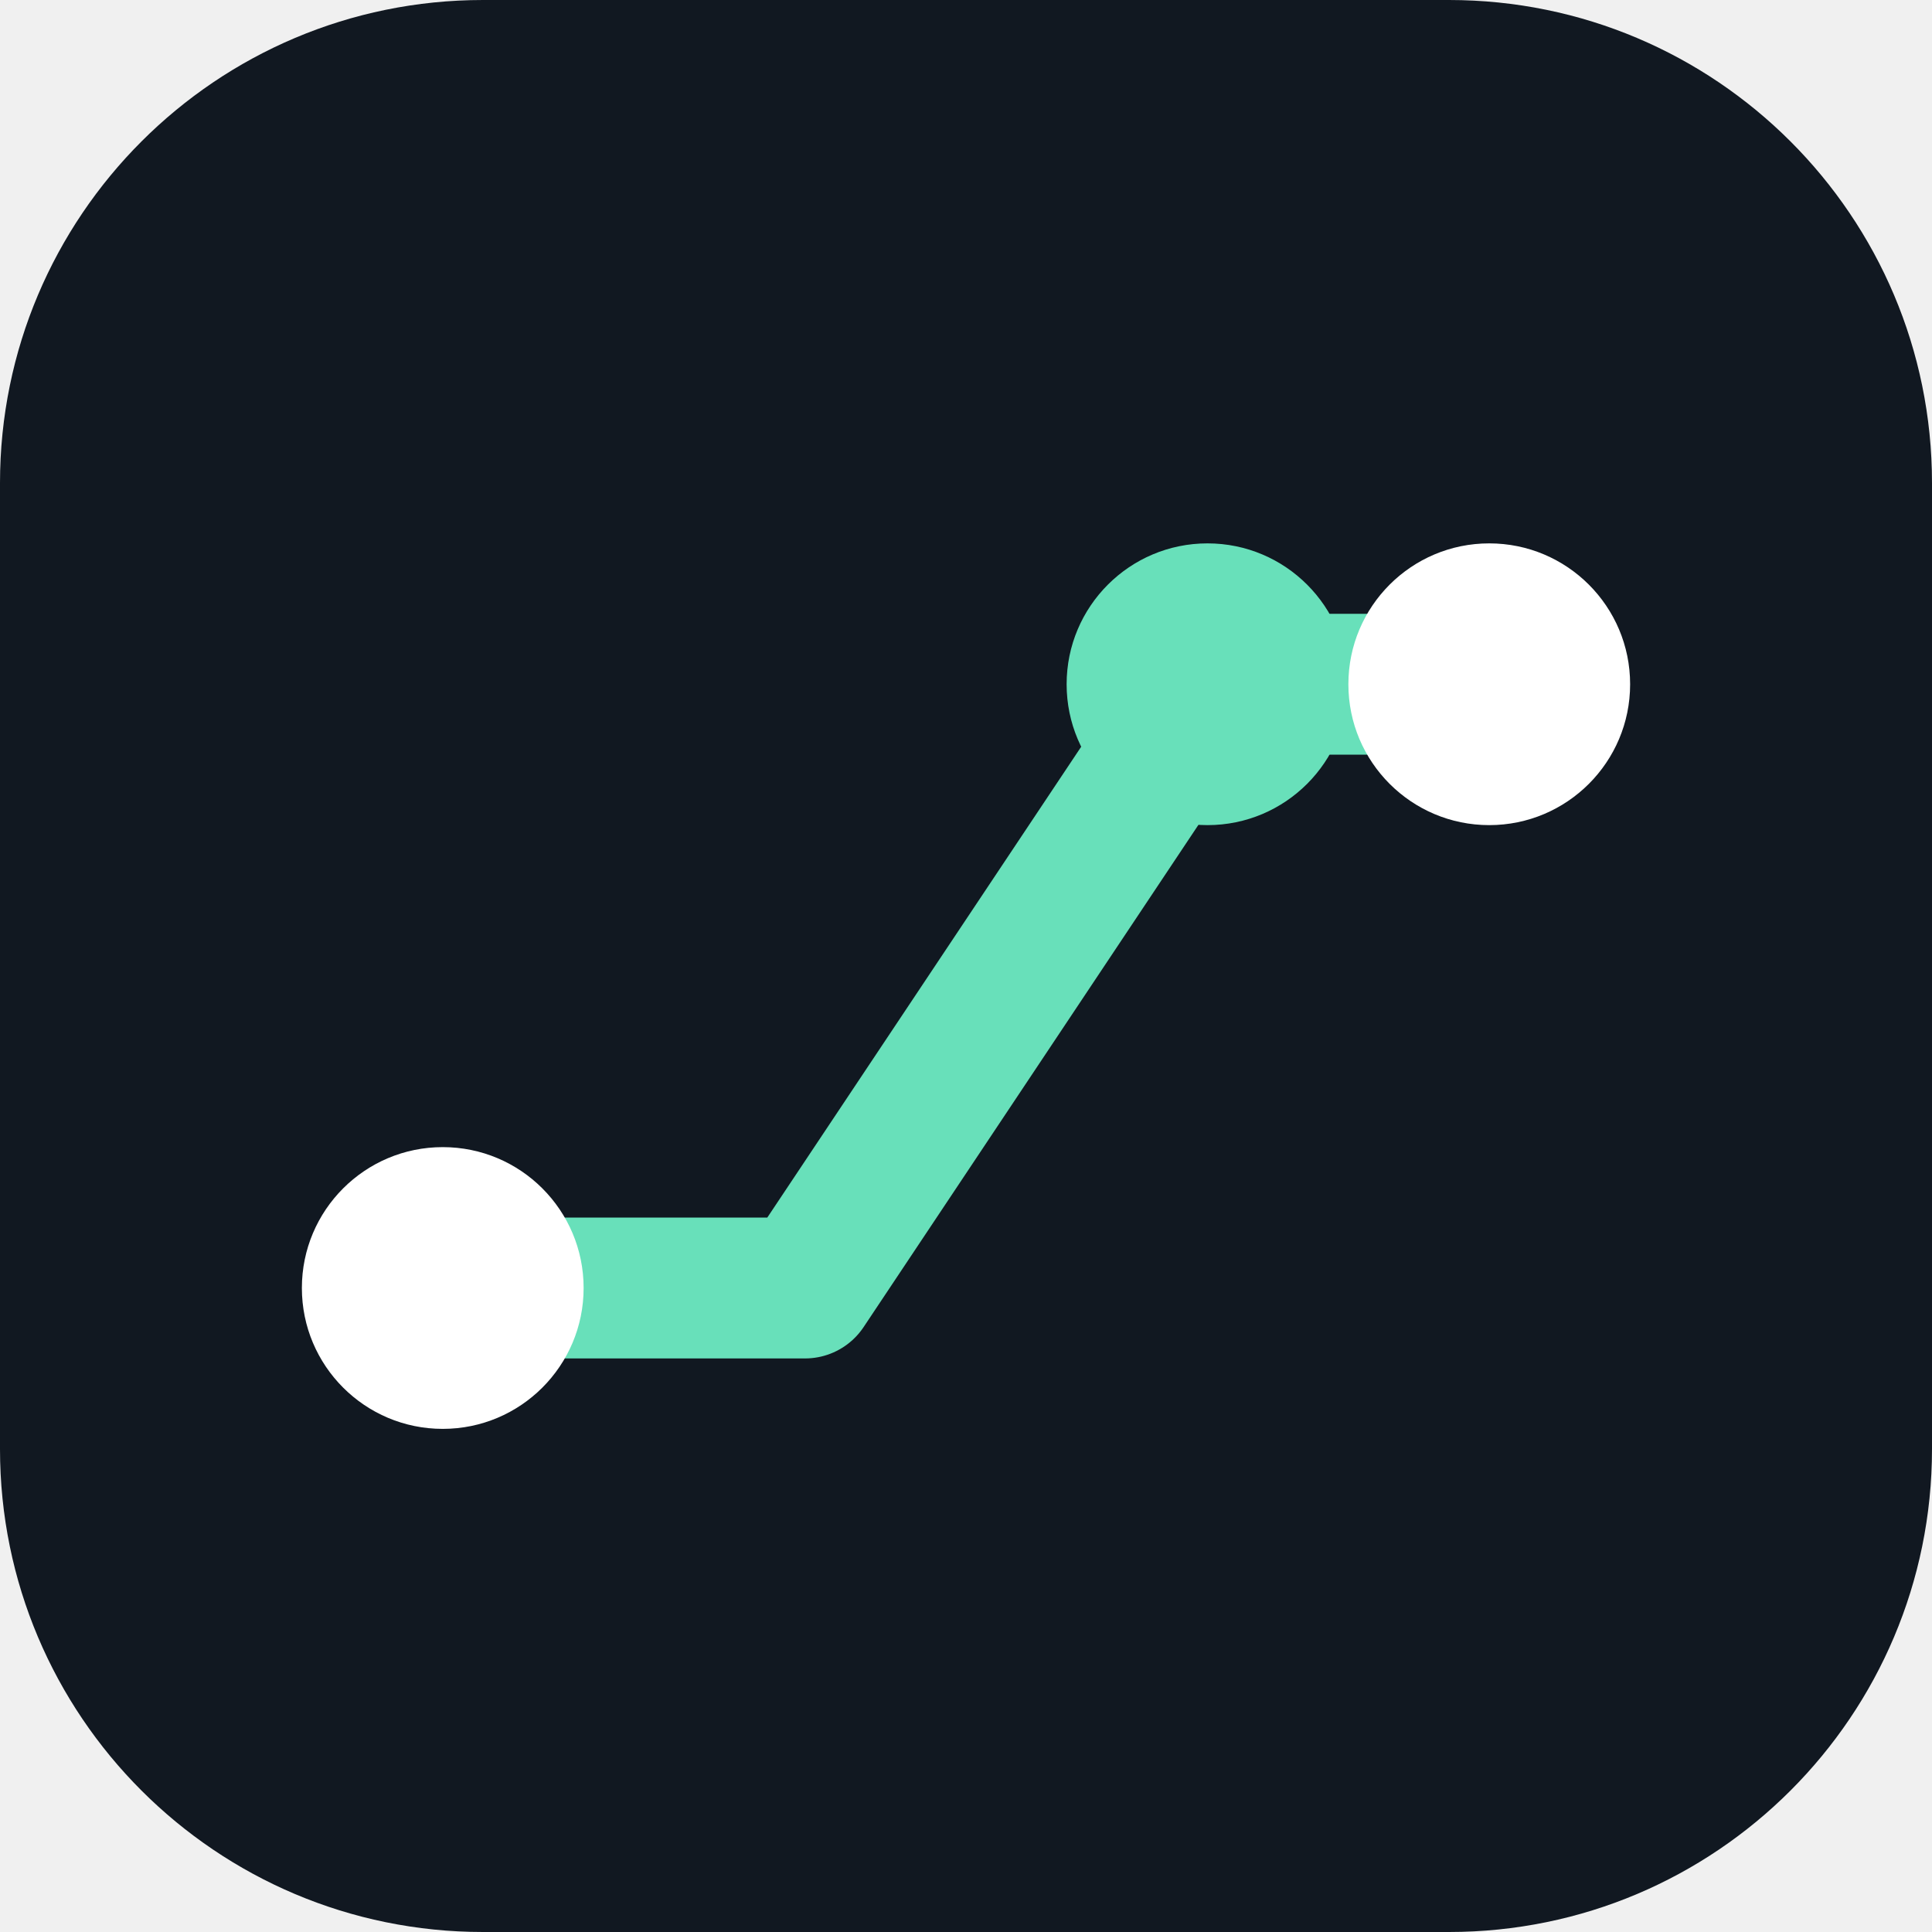
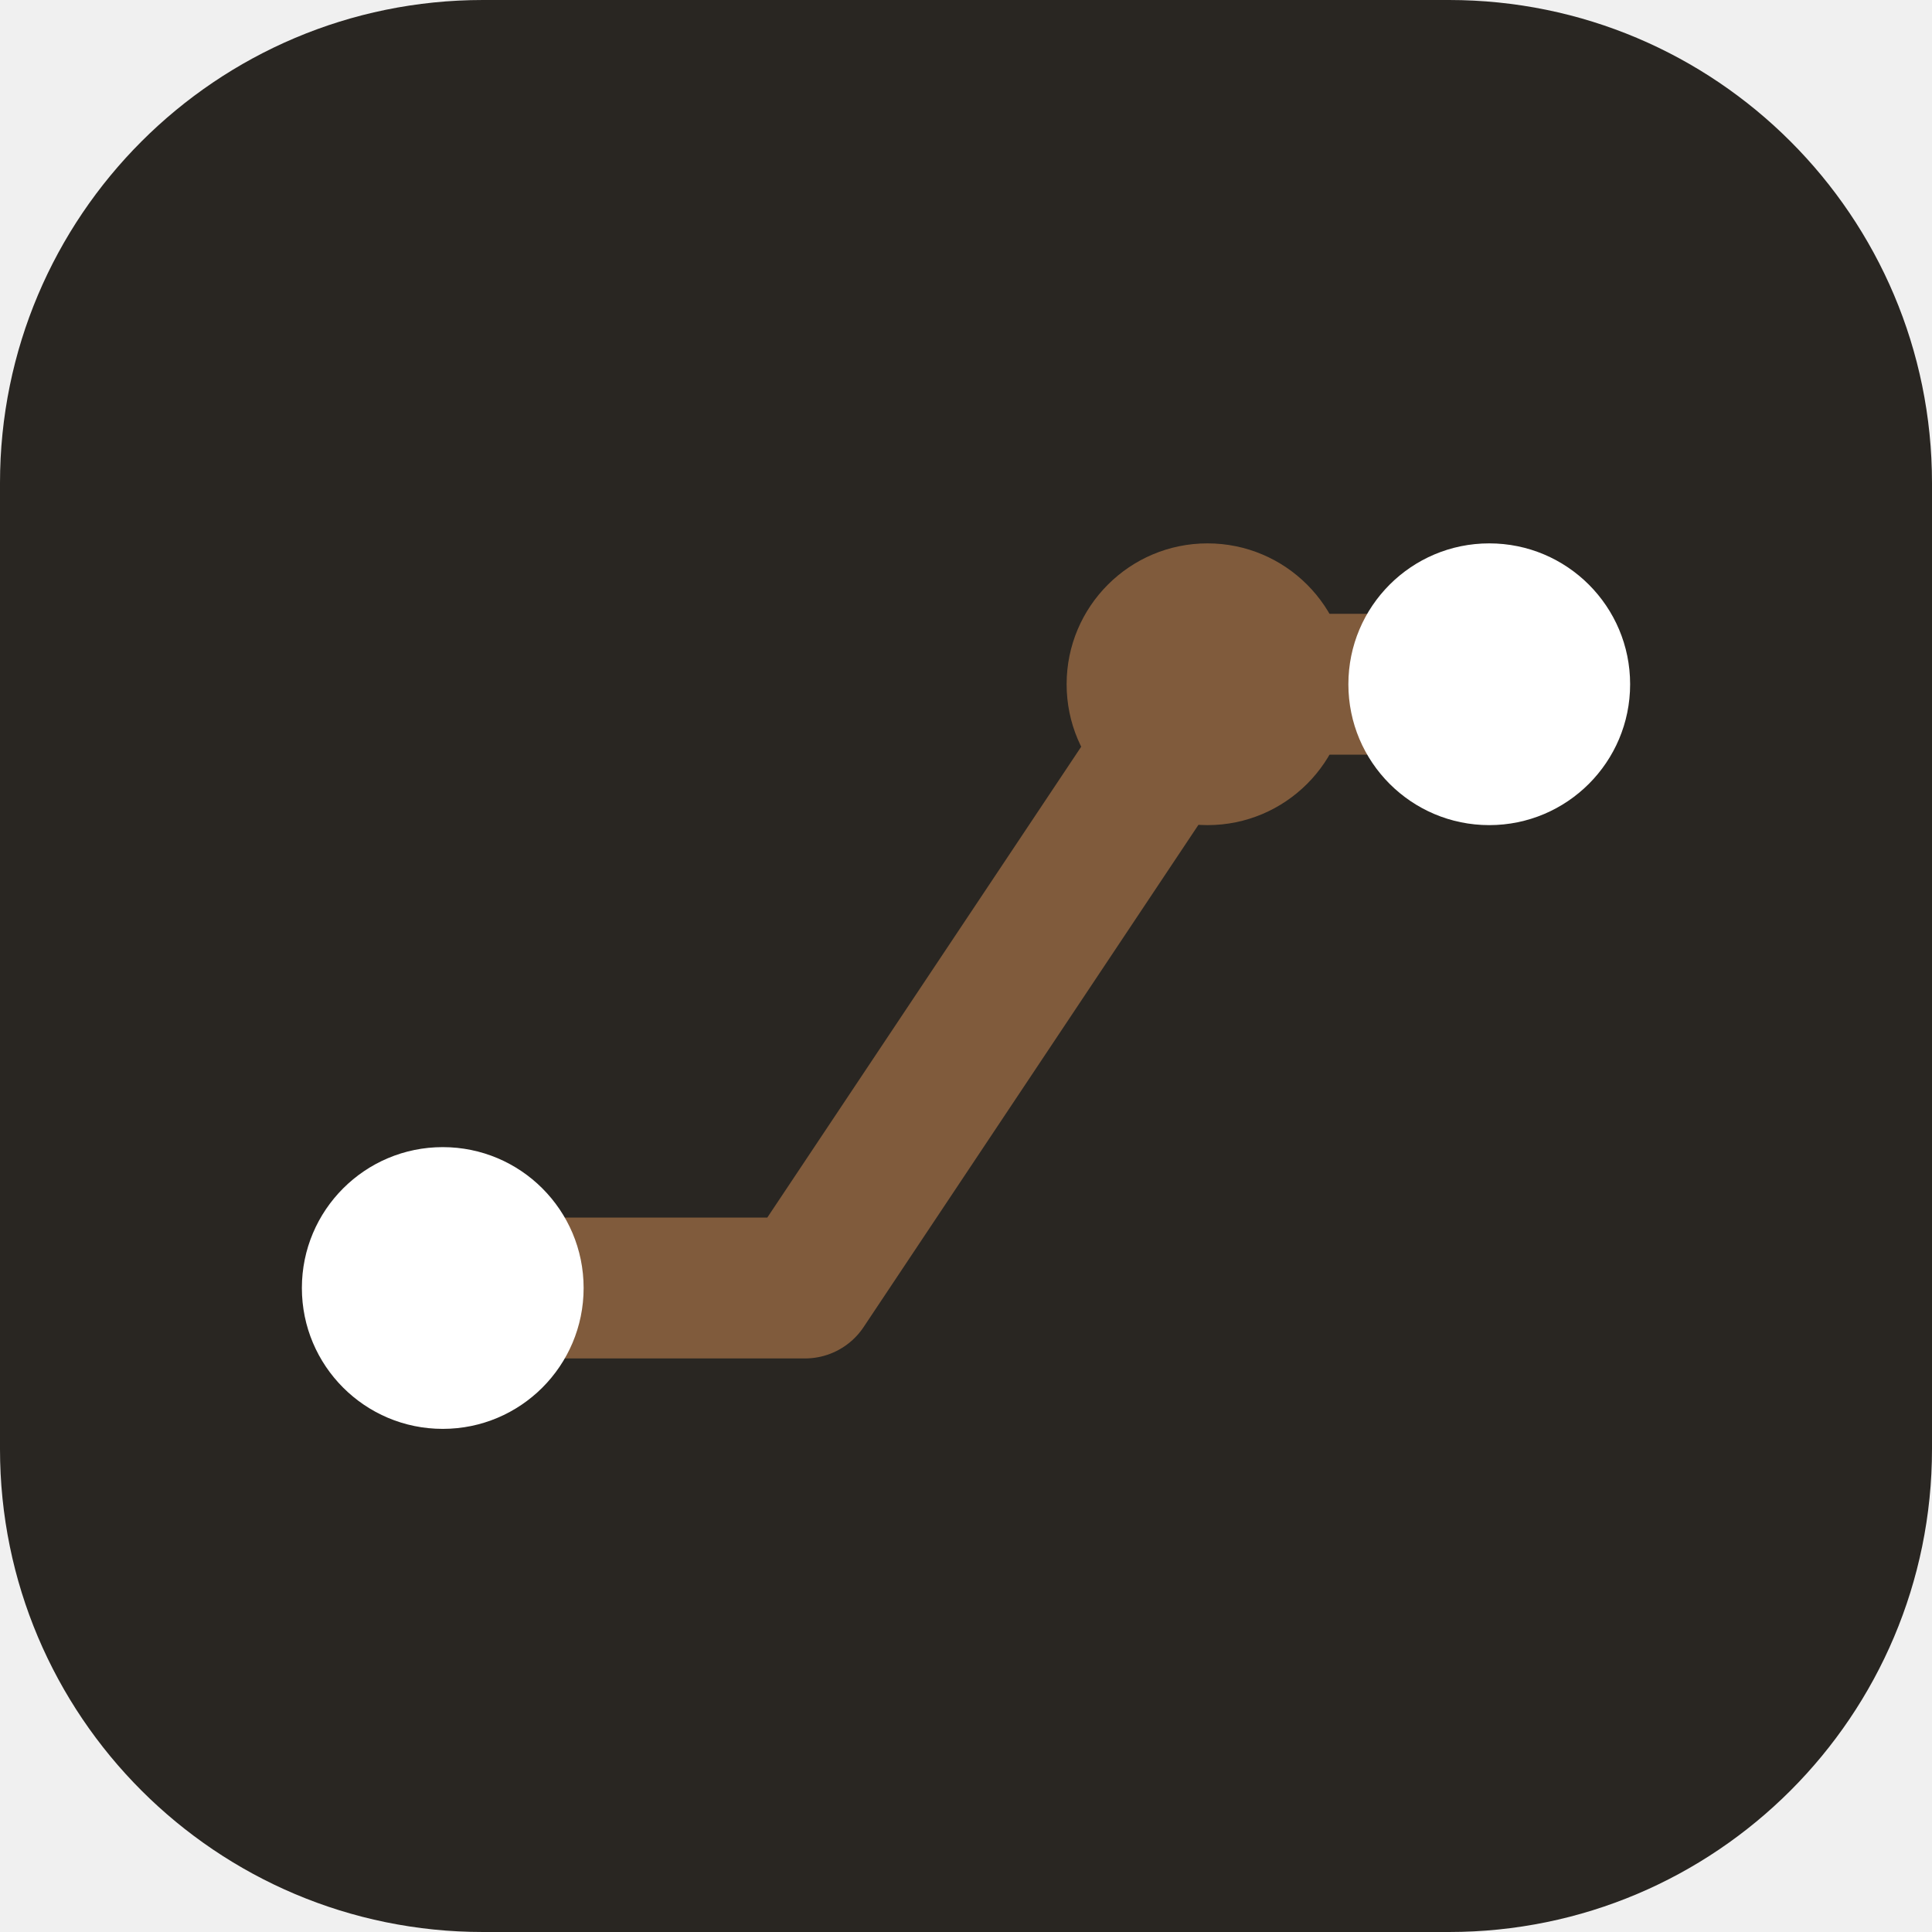
<svg xmlns="http://www.w3.org/2000/svg" viewBox="0 0 96 96">
-   <rect width="96" height="96" rx="24" fill="#111821" />
-   <path d="M22 64h18l20-30h14" fill="none" stroke="#68e0ba" stroke-width="7" stroke-linecap="round" stroke-linejoin="round" />
+   <rect width="96" height="96" rx="24" fill="#292622" />
+   <path d="M22 64h18l20-30h14" fill="none" stroke="#805b3c" stroke-width="7" stroke-linecap="round" stroke-linejoin="round" />
  <circle cx="22" cy="64" r="7" fill="#fff" />
-   <circle cx="60" cy="34" r="7" fill="#68e0ba" />
+   <circle cx="60" cy="34" r="7" fill="#805b3c" />
  <circle cx="74" cy="34" r="7" fill="#fff" />
</svg>
